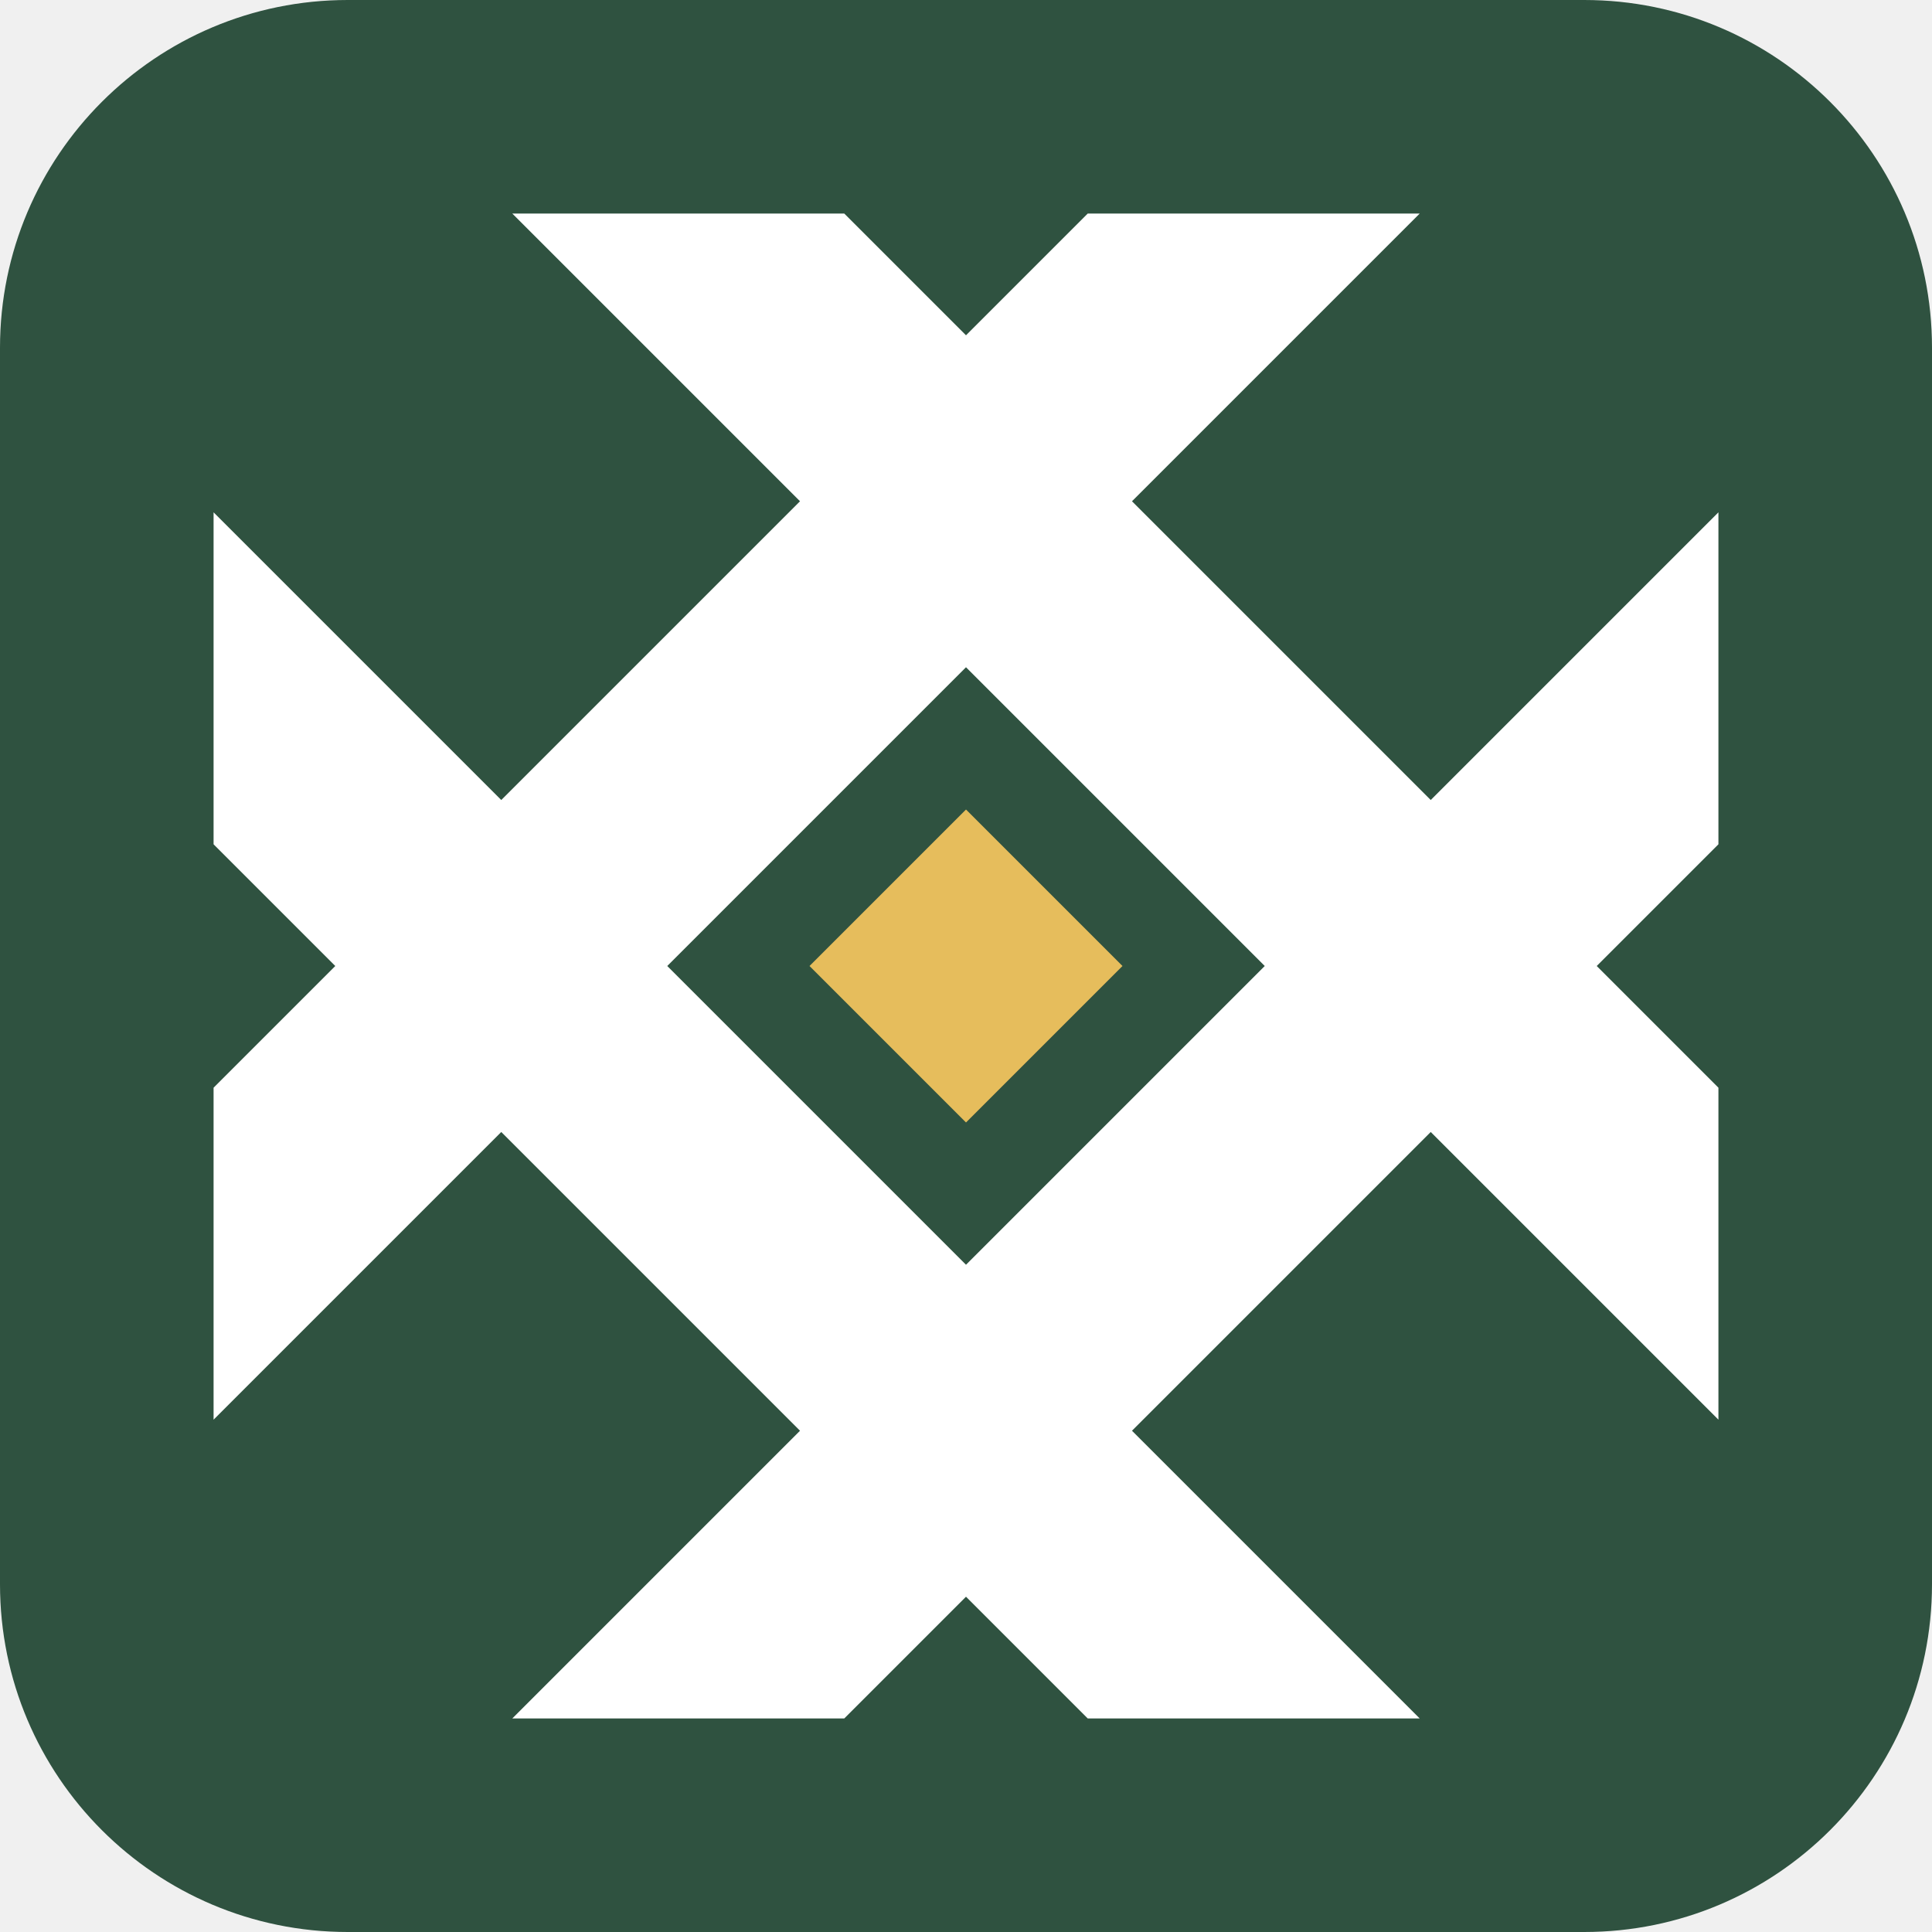
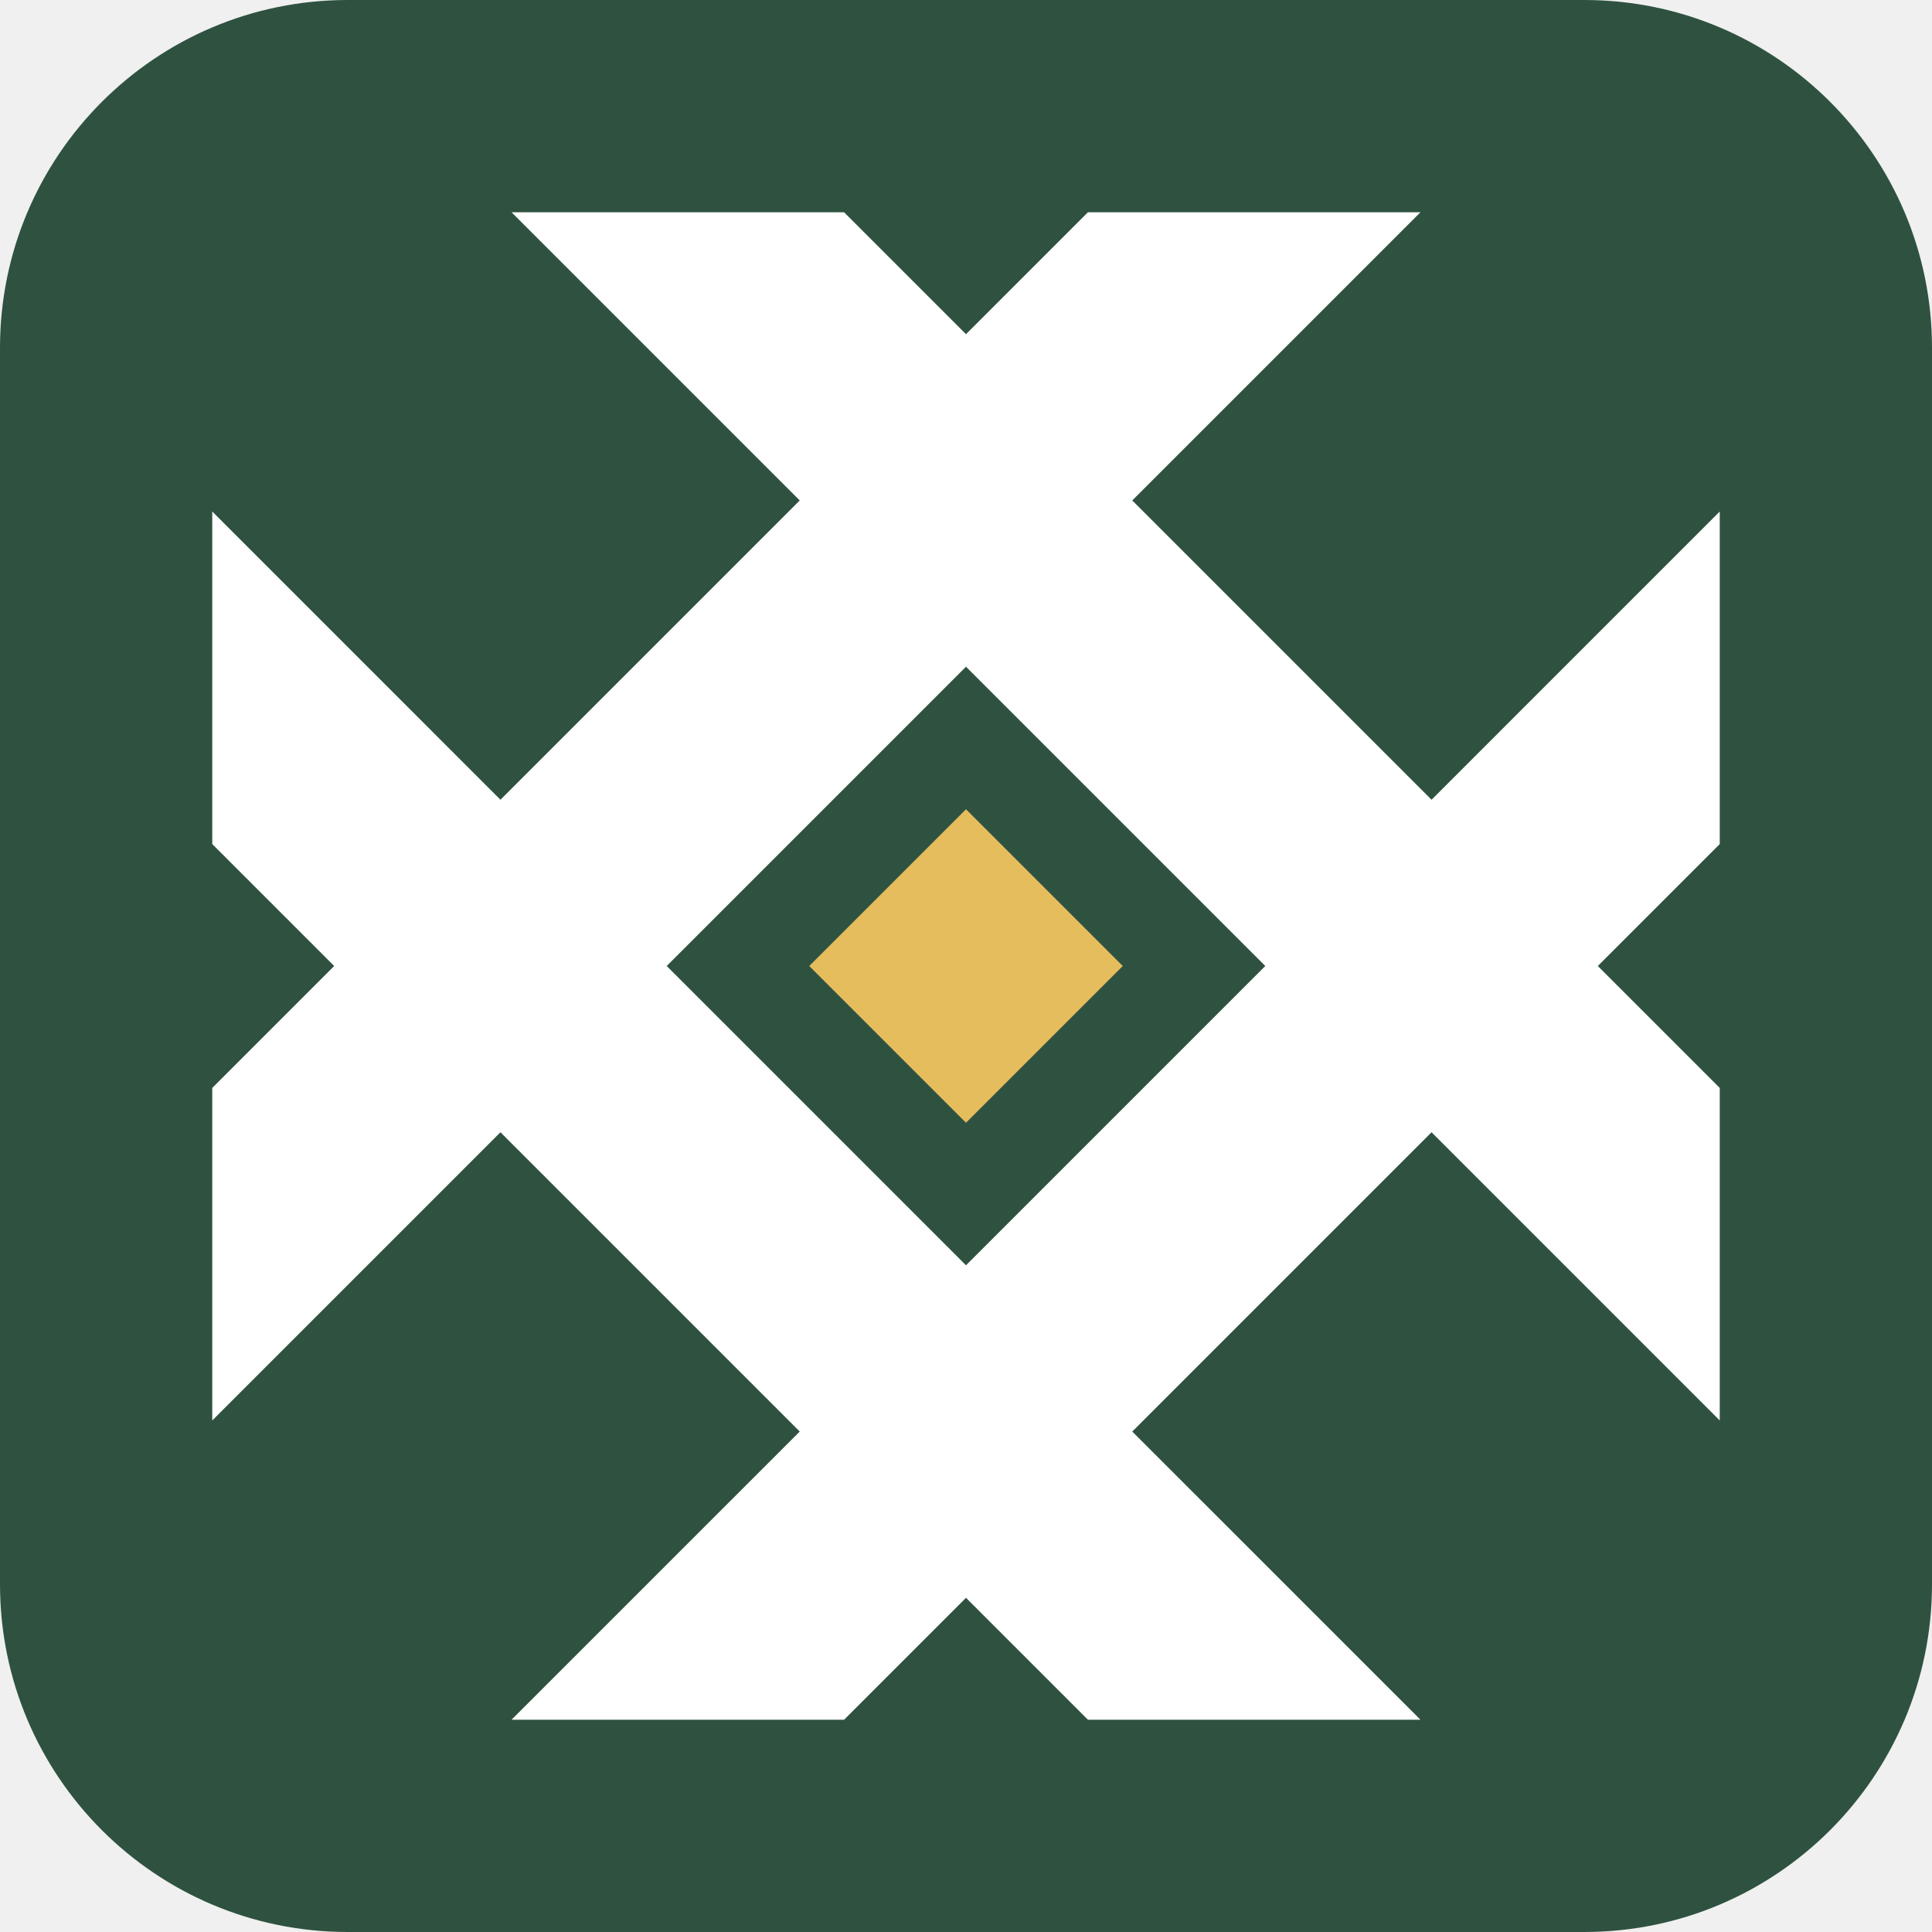
<svg xmlns="http://www.w3.org/2000/svg" viewBox="0 0 64 64" width="64" height="64">
  <rect width="64" height="64" rx="11.52" fill="#2F5240" />
-   <g transform="translate(32 32) scale(0.1745455) translate(-250 -250)">
+   <g transform="translate(32 32) scale(0.1748511) translate(-250 -250)">
    <g transform="matrix(2.8,0,0,2.8,250,250)">
      <g transform="matrix(0.707107,0.707107,-0.707107,0.707107,0,0)">
        <rect x="-7.5" y="-7.5" width="15" height="15" style="fill:rgb(230,189,92);" />
      </g>
      <g>
        <path d="M0,-42.75L8.25,-51L30.75,-51L11.25,-31.5L31.5,-11.25L51,-30.75L51,-8.25L42.75,0L51,8.25L51,30.75L31.5,11.25L11.25,31.5L30.75,51L8.25,51L0,42.75L-8.25,51L-30.75,51L-11.25,31.5L-31.5,11.25L-51,30.75L-51,8.25L-42.75,0L-51,-8.25L-51,-30.75L-31.5,-11.25L-11.25,-31.5L-30.75,-51L-8.25,-51ZM0,-20.25L-20.25,0L0,20.25L20.25,0Z" style="fill:white;" />
      </g>
    </g>
  </g>
</svg>
